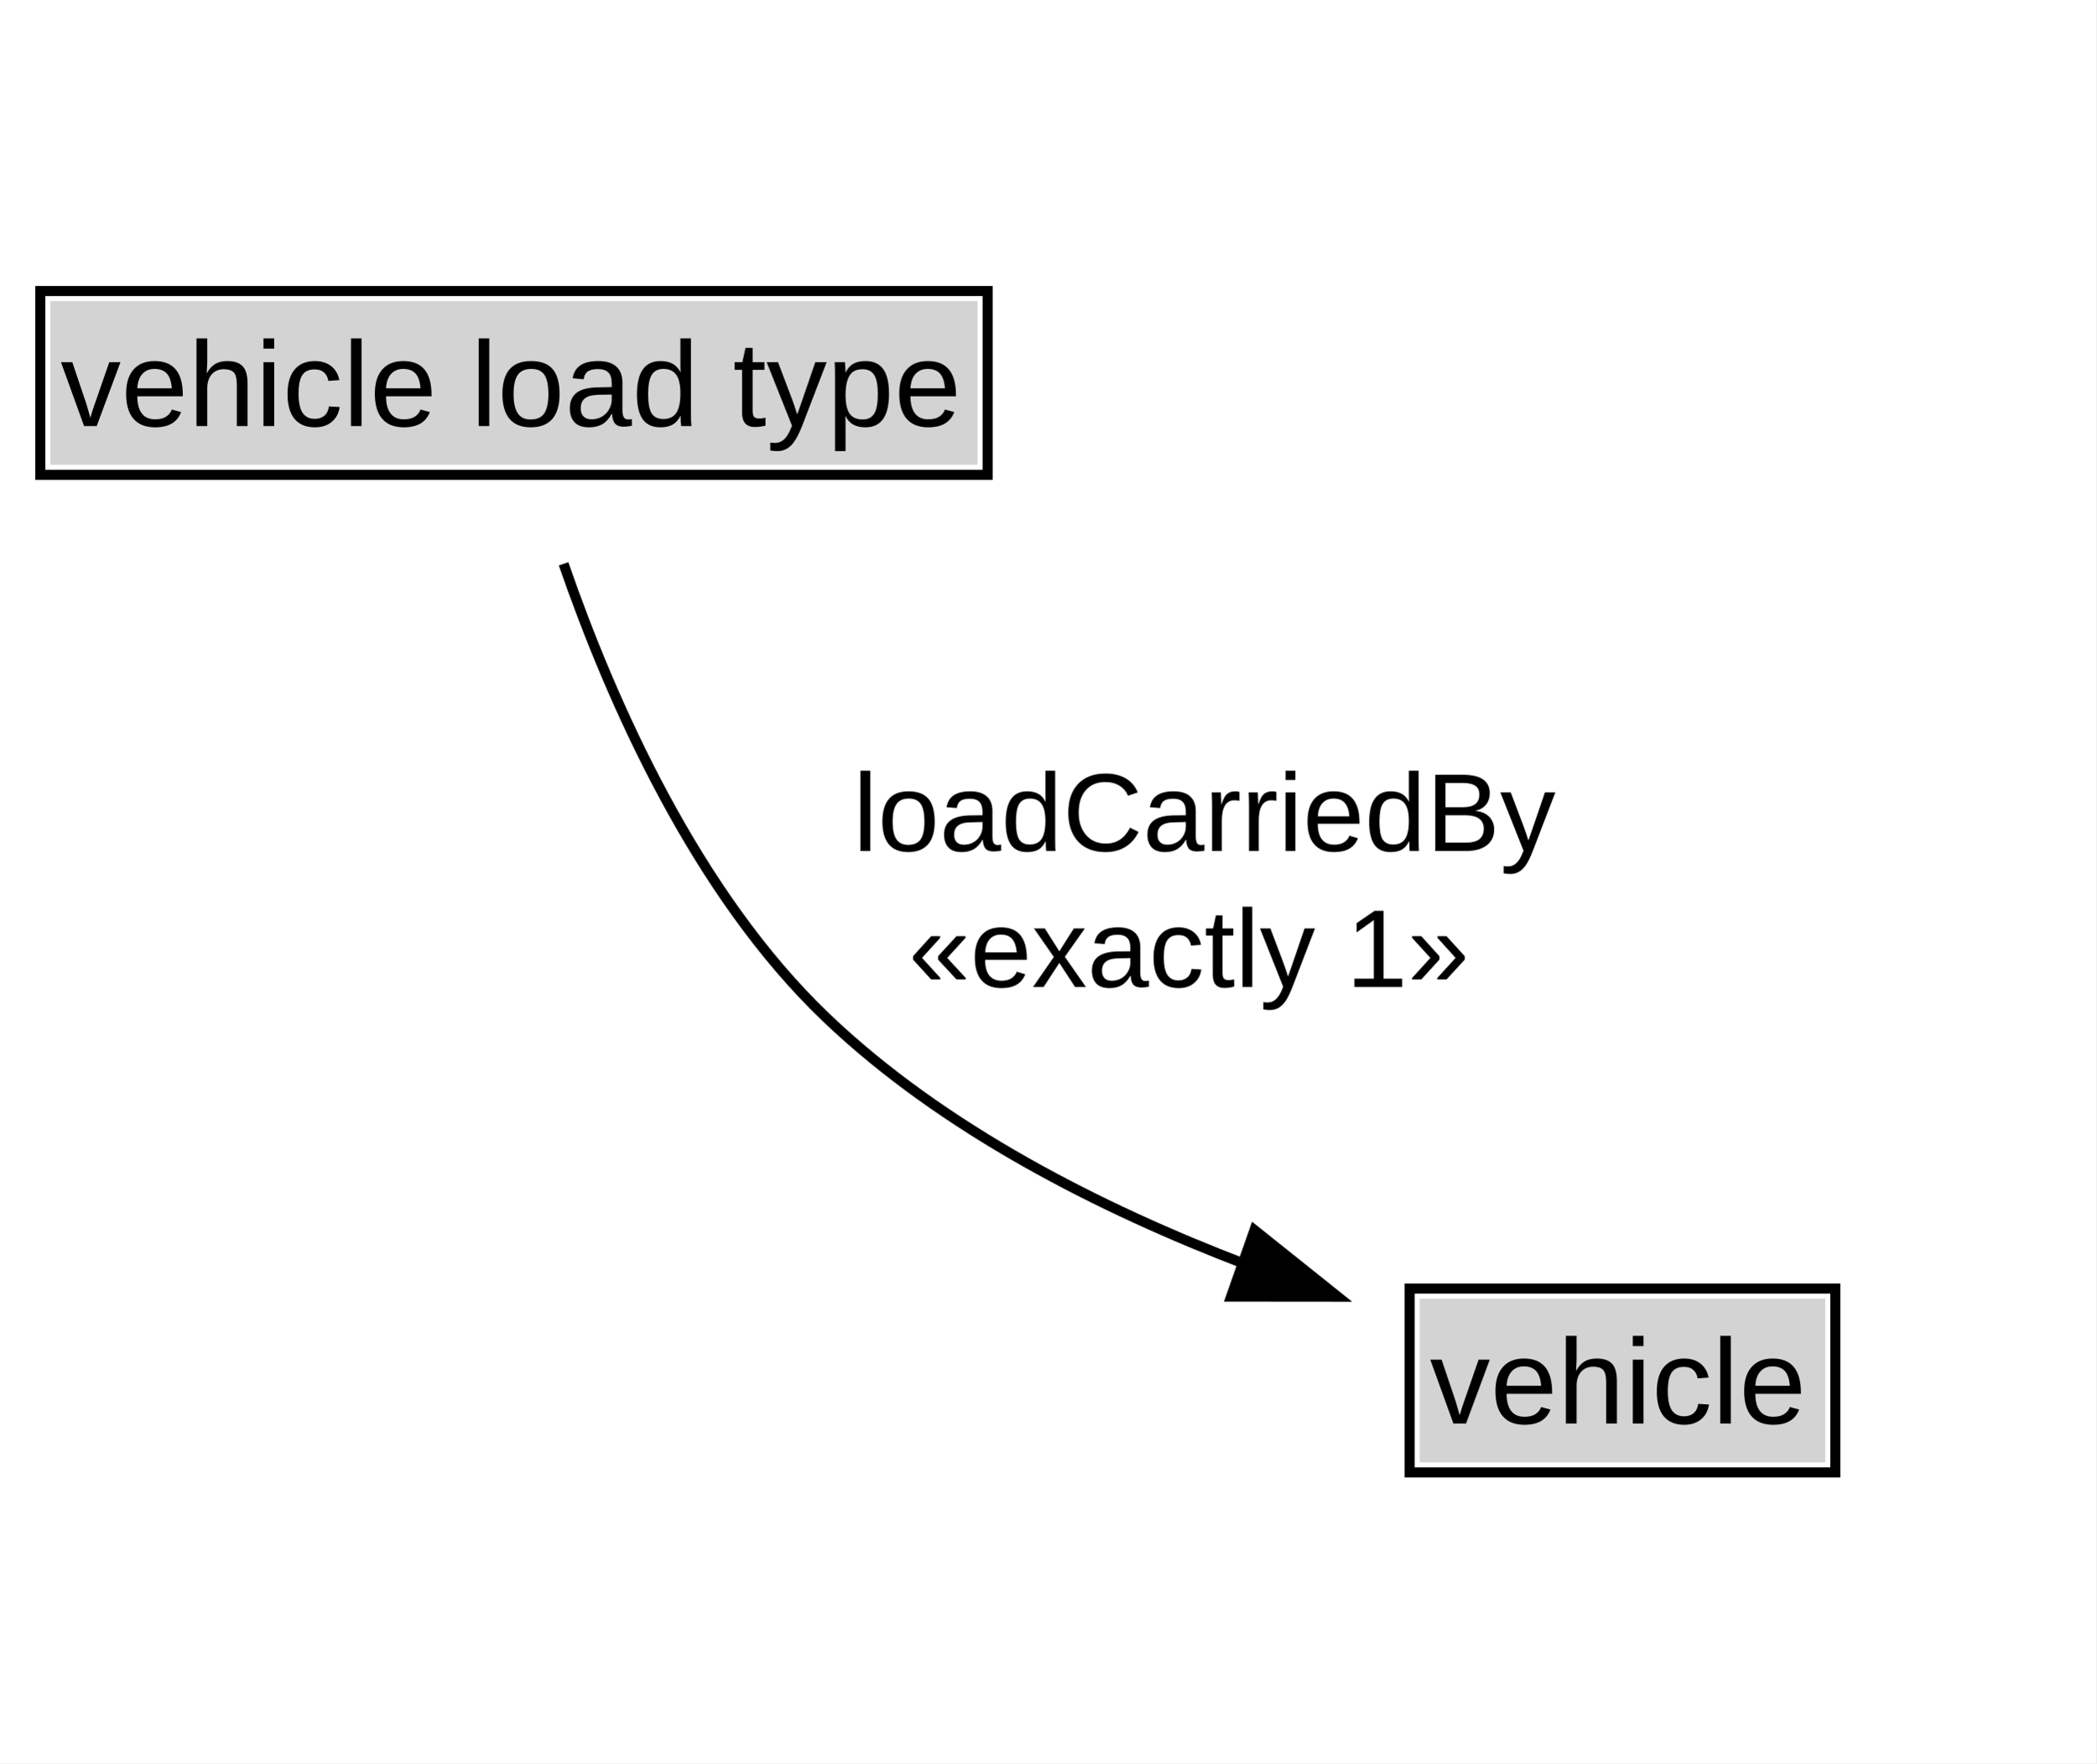
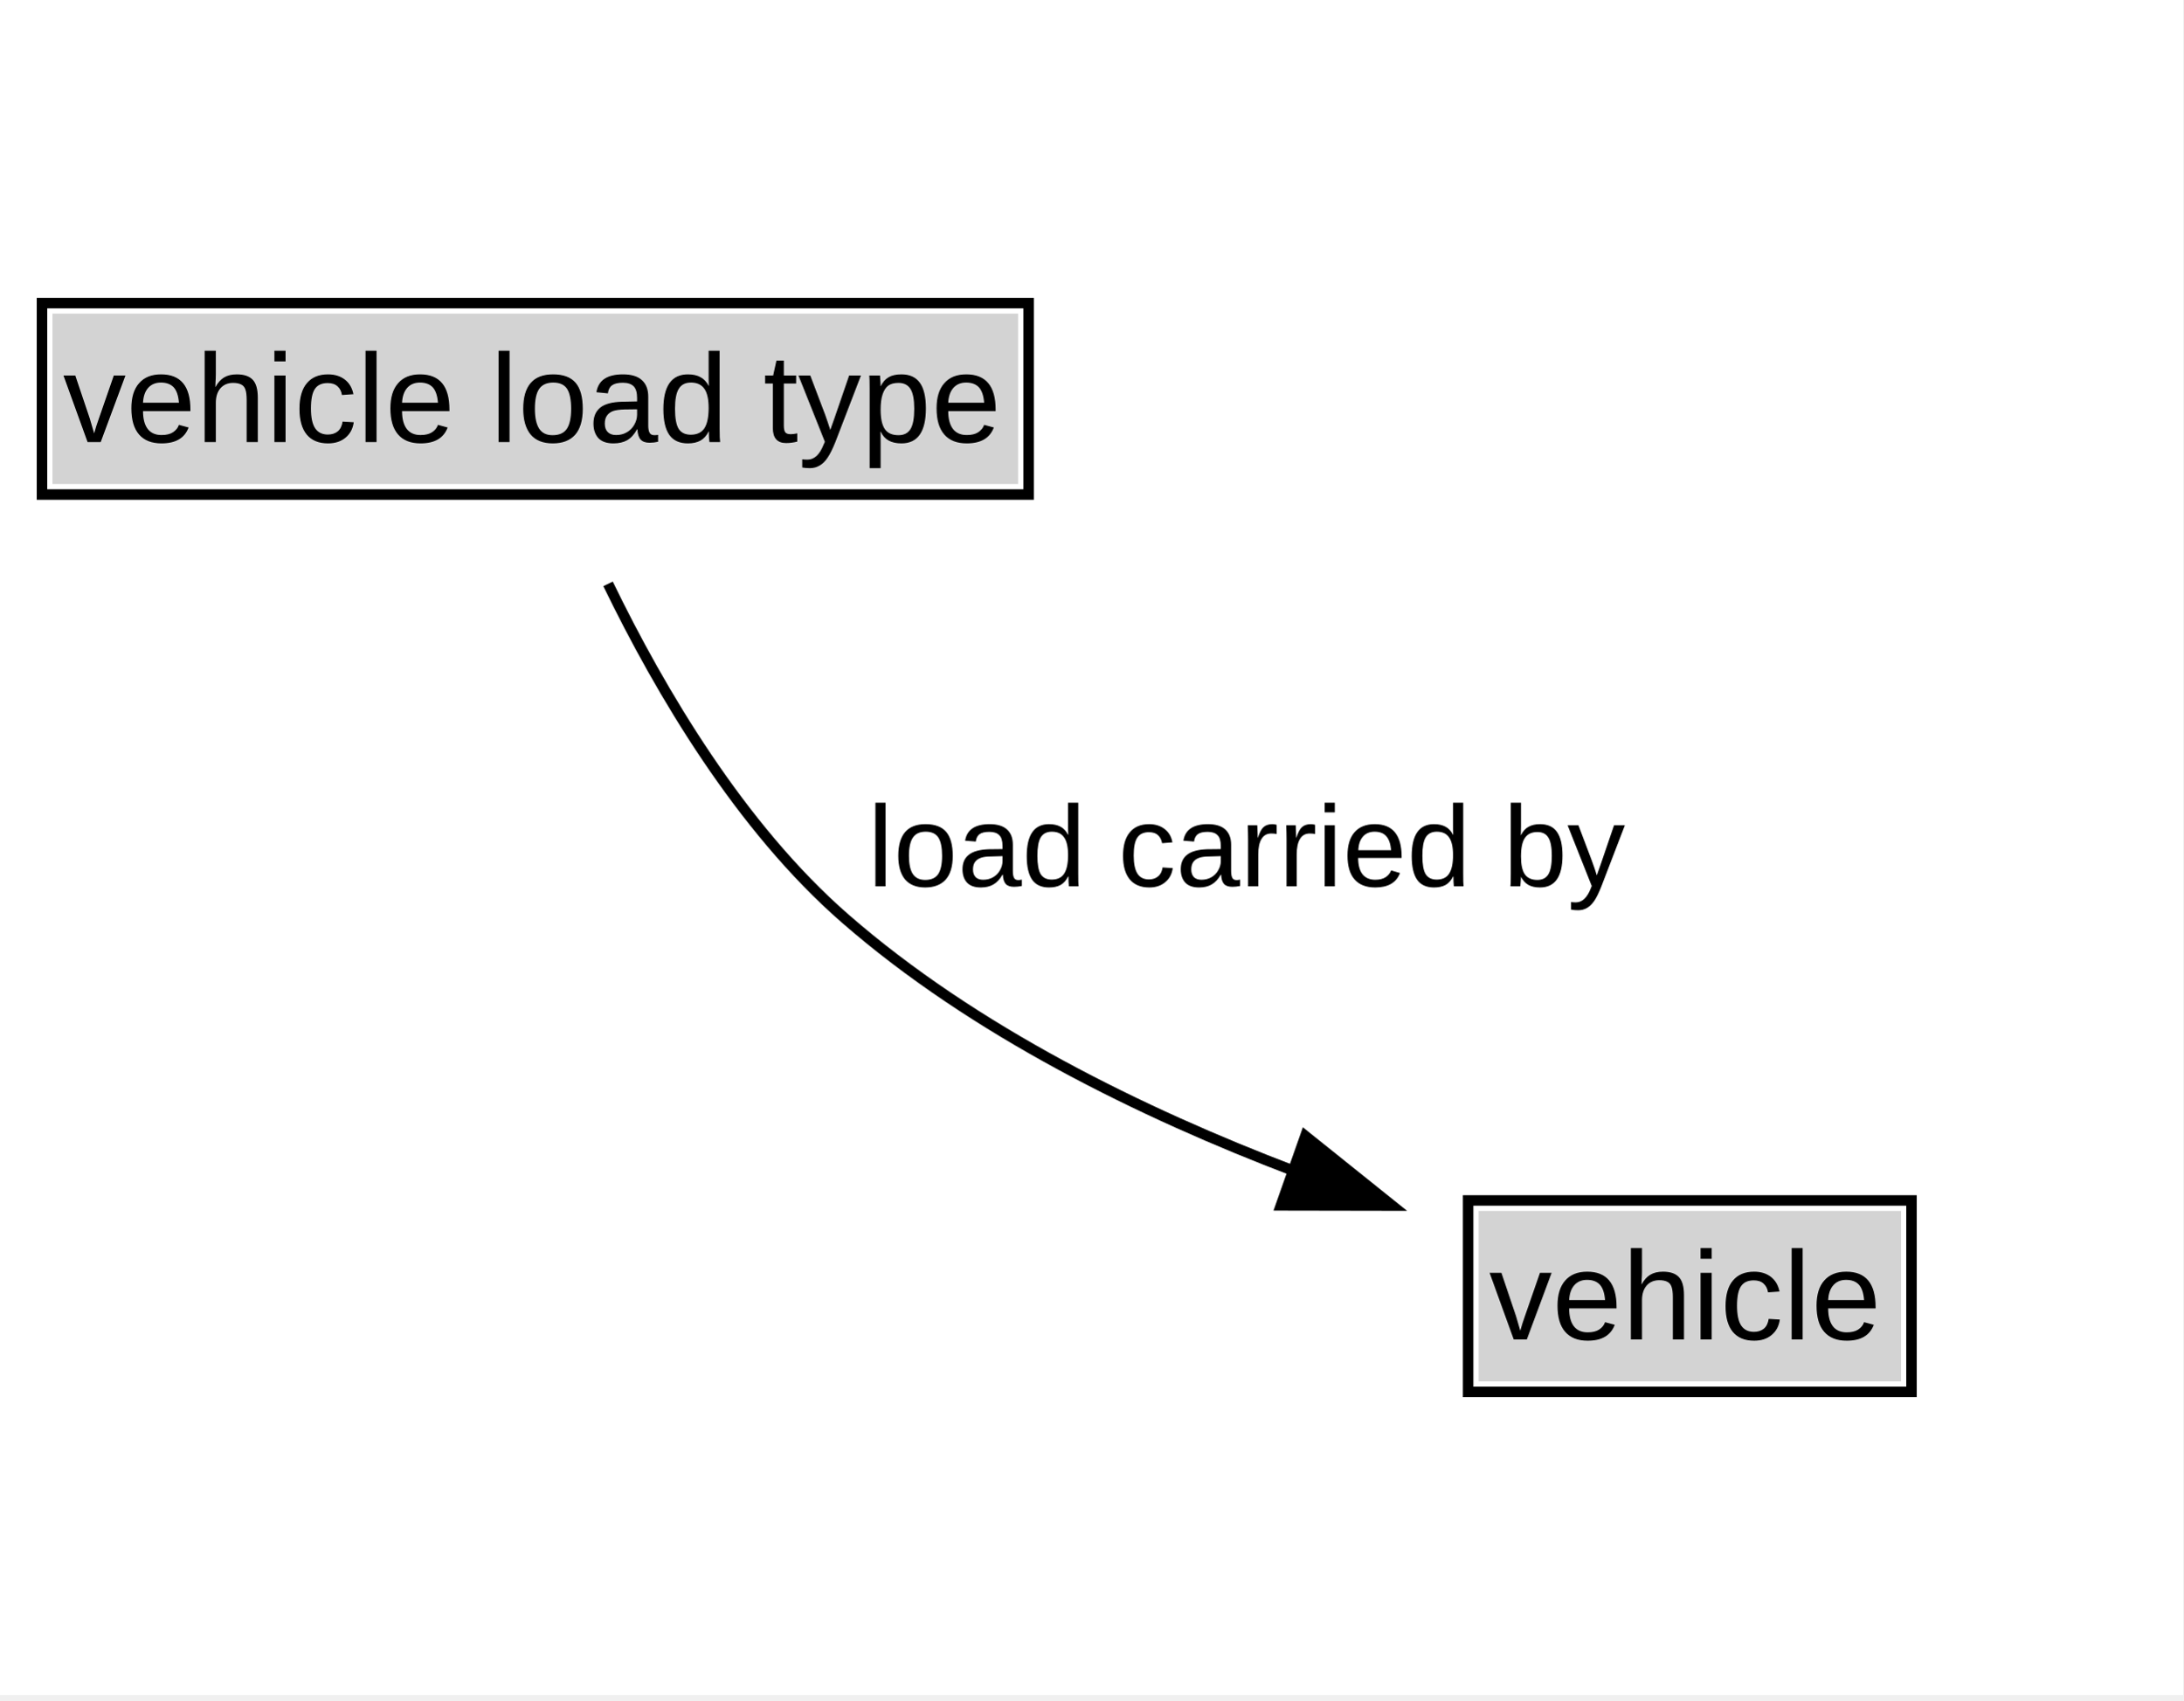
- <svg xmlns="http://www.w3.org/2000/svg" xmlns:xlink="http://www.w3.org/1999/xlink" width="208pt" height="175pt" viewBox="0.00 0.00 208.00 175.00">
-   <g id="graph0" class="graph" transform="scale(1 1) rotate(0) translate(4 171)">
-     <polygon fill="white" stroke="none" points="-4,4 -4,-171 204,-171 204,4 -4,4" />
+ <svg xmlns="http://www.w3.org/2000/svg" xmlns:xlink="http://www.w3.org/1999/xlink" width="208pt" height="162pt" viewBox="0.00 0.00 208.00 162.00">
+   <g id="graph0" class="graph" transform="scale(1 1) rotate(0) translate(4 157.5)">
+     <polygon fill="white" stroke="none" points="-4,4 -4,-157.5 204,-157.5 204,4 -4,4" />
    <g id="clust2" class="cluster">
</g>
    <g id="node1" class="node">
-       <g id="a_node1">
-         <a xlink:href="../classes/itsVocabulary__vehicle load type.md" xlink:title="&lt;TABLE&gt;">
-           <polygon fill="lightgray" stroke="none" points="1,-124.88 1,-141.12 93,-141.12 93,-124.88 1,-124.88" />
-           <text xml:space="preserve" text-anchor="start" x="2" y="-128.72" font-family="Arial" font-size="12.00">vehicle load type</text>
-           <polygon fill="none" stroke="black" points="0,-123.88 0,-142.12 94,-142.12 94,-123.88 0,-123.88" />
-         </a>
-       </g>
+       <polygon fill="lightgray" stroke="none" points="1,-111.38 1,-127.62 93,-127.62 93,-111.38 1,-111.38" />
+       <text xml:space="preserve" text-anchor="start" x="2" y="-115.38" font-family="Arial" font-size="12.00">vehicle load type</text>
+       <polygon fill="none" stroke="black" points="0,-110.38 0,-128.62 94,-128.62 94,-110.38 0,-110.38" />
    </g>
    <g id="node3" class="node">
      <g id="a_node3">
-         <a xlink:href="../vehicle/" xlink:title="&lt;TABLE&gt;" target="_top">
+         <a xlink:href="../terms/vehicle/" xlink:title="&lt;TABLE&gt;" target="_top">
          <polygon fill="lightgray" stroke="none" points="136.88,-25.88 136.88,-42.12 177.12,-42.12 177.12,-25.88 136.88,-25.88" />
-           <text xml:space="preserve" text-anchor="start" x="137.88" y="-29.73" font-family="Arial" font-size="12.00">vehicle</text>
+           <text xml:space="preserve" text-anchor="start" x="137.88" y="-29.88" font-family="Arial" font-size="12.00">vehicle</text>
          <polygon fill="none" stroke="black" points="135.88,-24.88 135.88,-43.12 178.12,-43.12 178.12,-24.88 135.88,-24.88" />
        </a>
      </g>
    </g>
    <g id="edge3" class="edge">
-       <path fill="none" stroke="black" d="M51.92,-115.05C56.66,-101.35 65.03,-82.38 78,-70 89.59,-58.94 105.25,-51.02 119.58,-45.54" />
-       <polygon fill="black" stroke="black" points="120.48,-48.93 128.75,-42.32 118.16,-42.33 120.48,-48.93" />
-       <text xml:space="preserve" text-anchor="middle" x="115.5" y="-86.55" font-family="Arial" font-size="11.00"> loadCarriedBy </text>
-       <text xml:space="preserve" text-anchor="middle" x="115.5" y="-73.05" font-family="Arial" font-size="11.00"> «exactly 1»  </text>
+       <path fill="none" stroke="black" d="M53.93,-101.87C58.93,-91.56 66.55,-78.68 76.5,-70 88.76,-59.3 104.8,-51.44 119.33,-45.91" />
+       <polygon fill="black" stroke="black" points="120.37,-49.26 128.64,-42.63 118.04,-42.65 120.37,-49.26" />
+       <text xml:space="preserve" text-anchor="middle" x="114.75" y="-73.05" font-family="Arial" font-size="11.00"> load carried by </text>
    </g>
  </g>
</svg>
